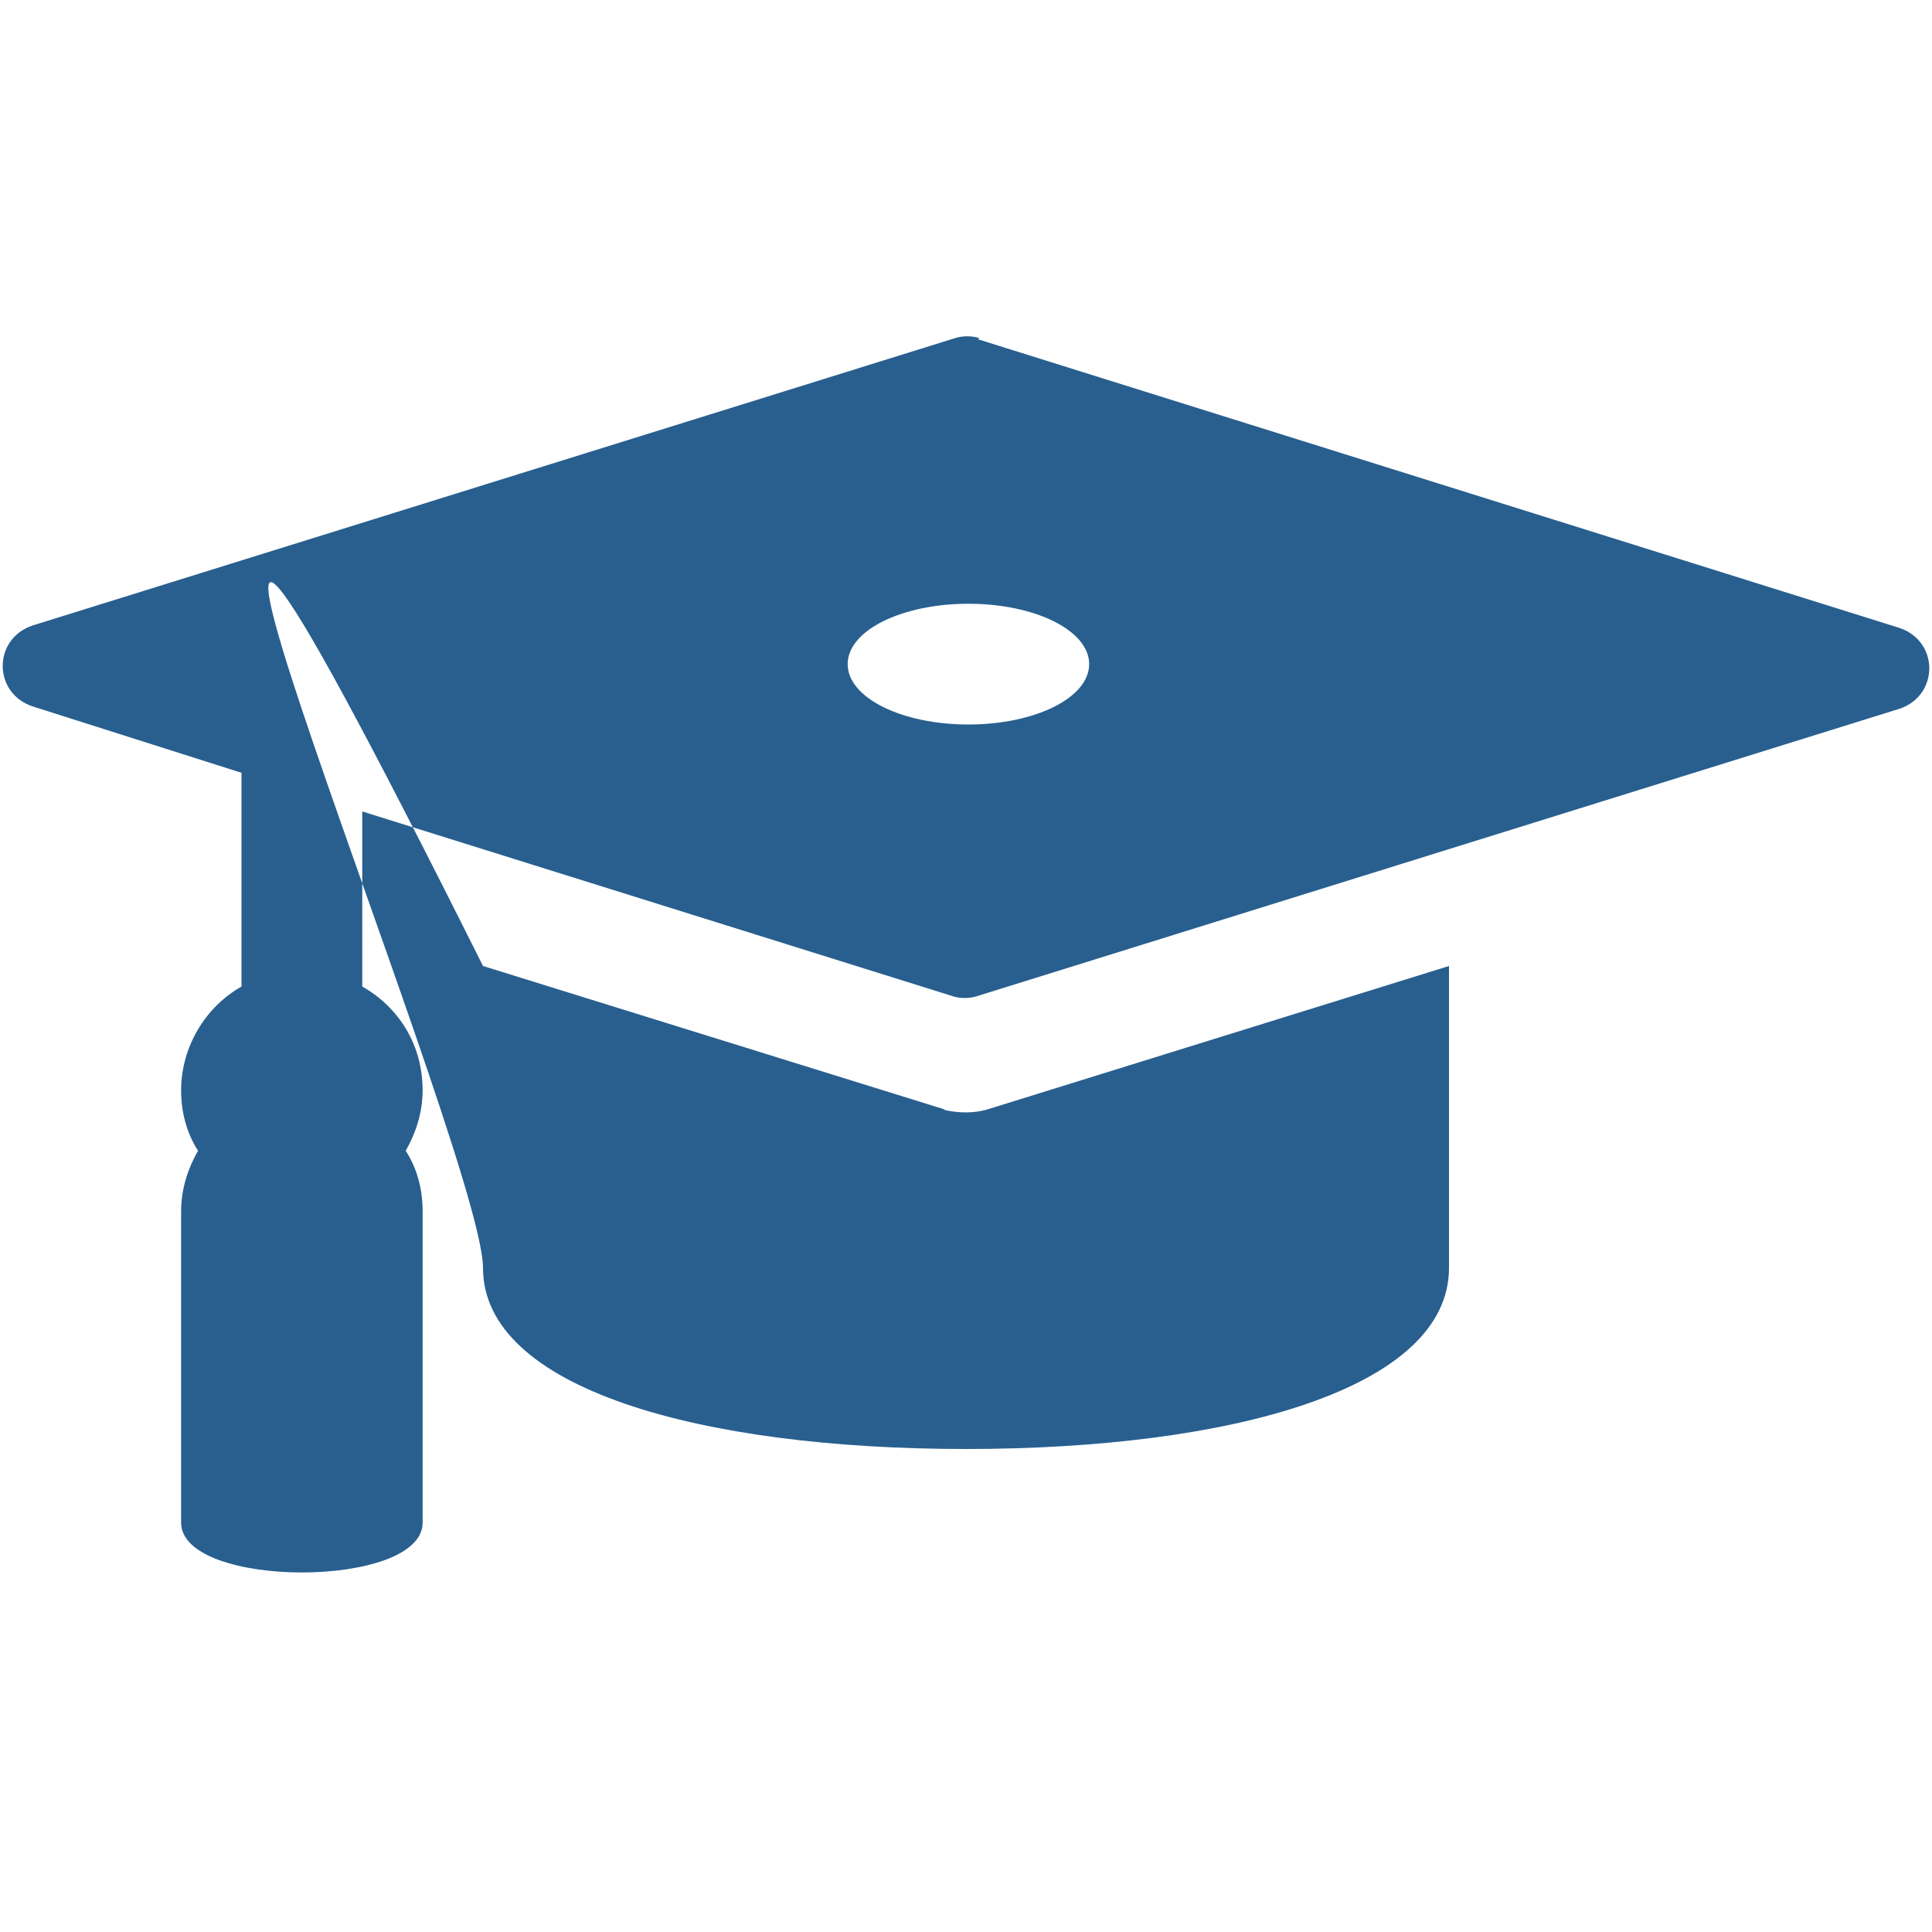
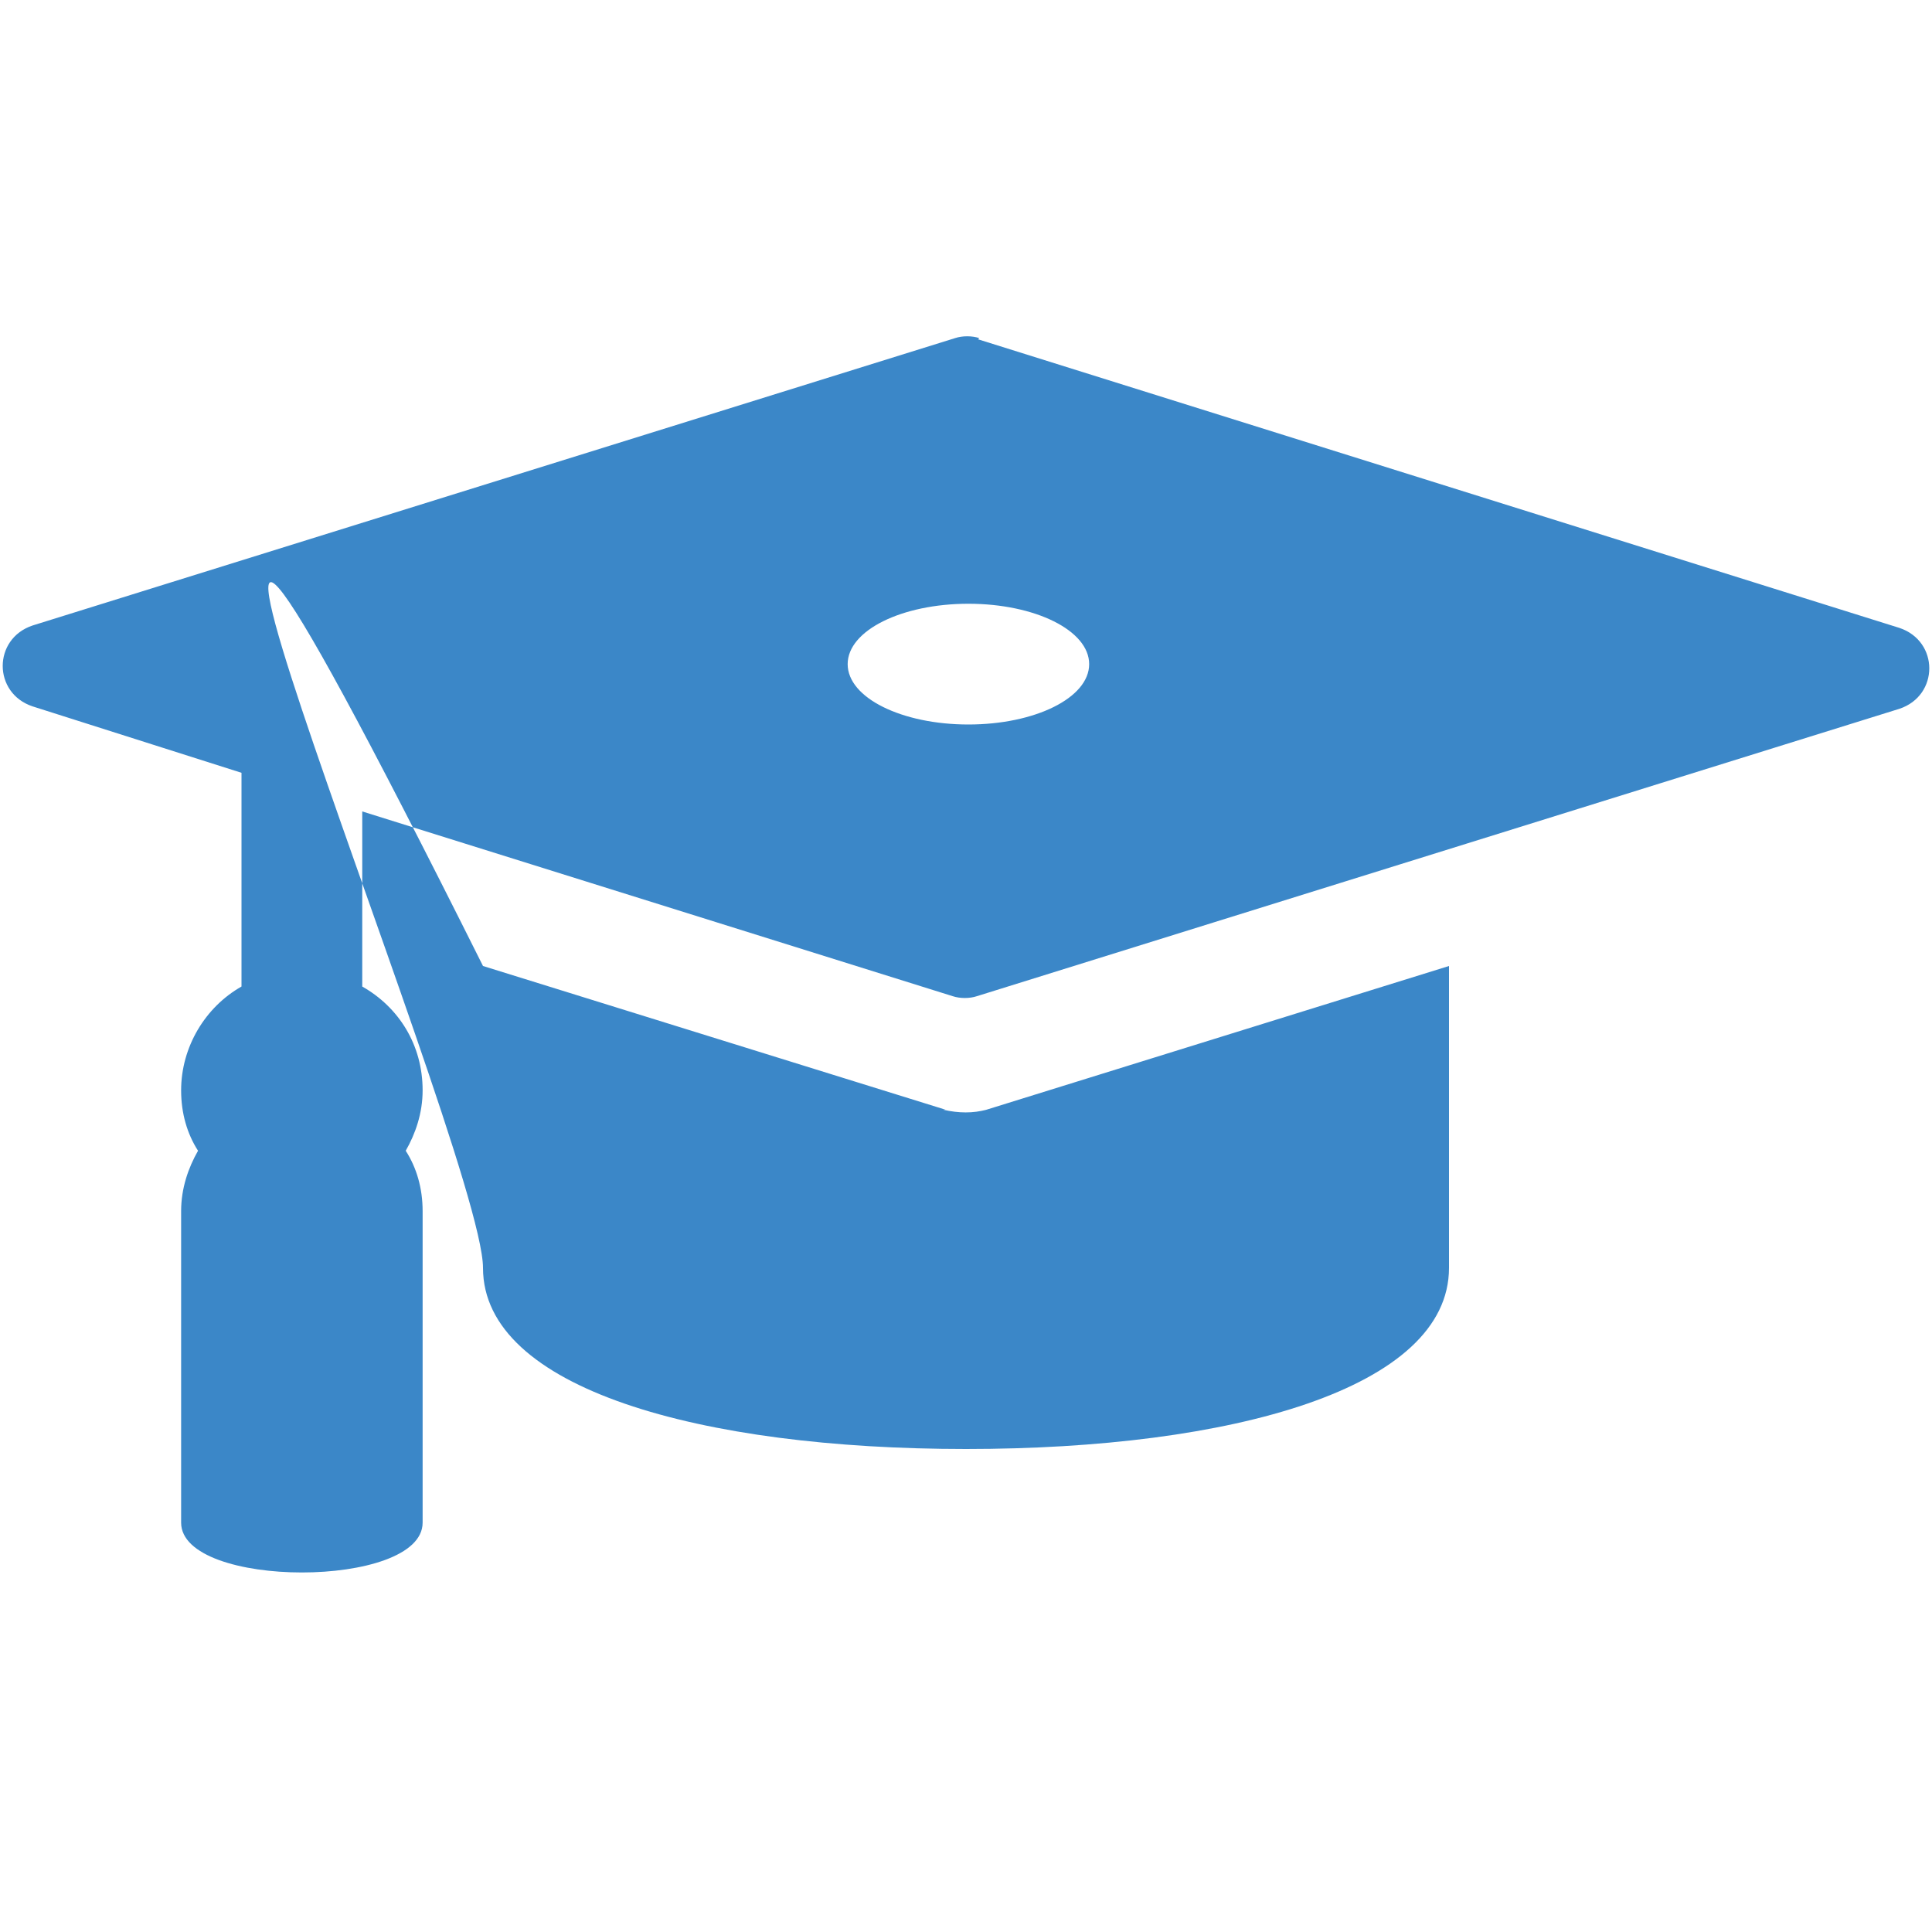
<svg xmlns="http://www.w3.org/2000/svg" width="16px" height="16px" viewBox="0 0 16 16" version="1.1">
  <defs />
  <g id="Octicons" stroke="none" stroke-width="1" fill="none" fill-rule="evenodd">
-     <g id="mortar-board" fill="#285f8f">
+     <g id="mortar-board" fill="#3b87c8">
      <path d="M7.83,9.19 L4,8 C8.8817842e-16,1.33226763e-15 4,9.5 4,10.5 C4,11.5 5.8,12 8,12 C10.2,12 12,11.5 12,10.5 L12,8 L8.17,9.19 C8.06,9.22 7.94,9.22 7.81,9.19 L7.83,9.19 L7.83,9.19 Z M8.11,2.8 C8.05,2.78 7.97,2.78 7.91,2.8 L0.27,5.18 C-0.06,5.29 -0.06,5.74 0.27,5.85 L2,6.4 L2,8.17 C1.7,8.34 1.5,8.67 1.5,9.03 C1.5,9.22 1.55,9.39 1.64,9.53 C1.56,9.67 1.5,9.84 1.5,10.03 L1.5,12.61 C1.5,13.16 3.5,13.16 3.5,12.61 L3.5,10.03 C3.5,9.84 3.45,9.67 3.36,9.53 C3.44,9.39 3.5,9.22 3.5,9.03 C3.5,8.65 3.3,8.34 3,8.17 L3,6.72 L7.89,8.25 C7.95,8.27 8.03,8.27 8.09,8.25 L15.73,5.87 C16.06,5.76 16.06,5.31 15.73,5.2 L8.1,2.81 L8.11,2.8 Z M8.02,6 C7.47,6 7.02,5.78 7.02,5.5 C7.02,5.22 7.47,5 8.02,5 C8.57,5 9.02,5.22 9.02,5.5 C9.02,5.78 8.57,6 8.02,6 L8.02,6 Z" id="Shape" />
    </g>
  </g>
</svg>
